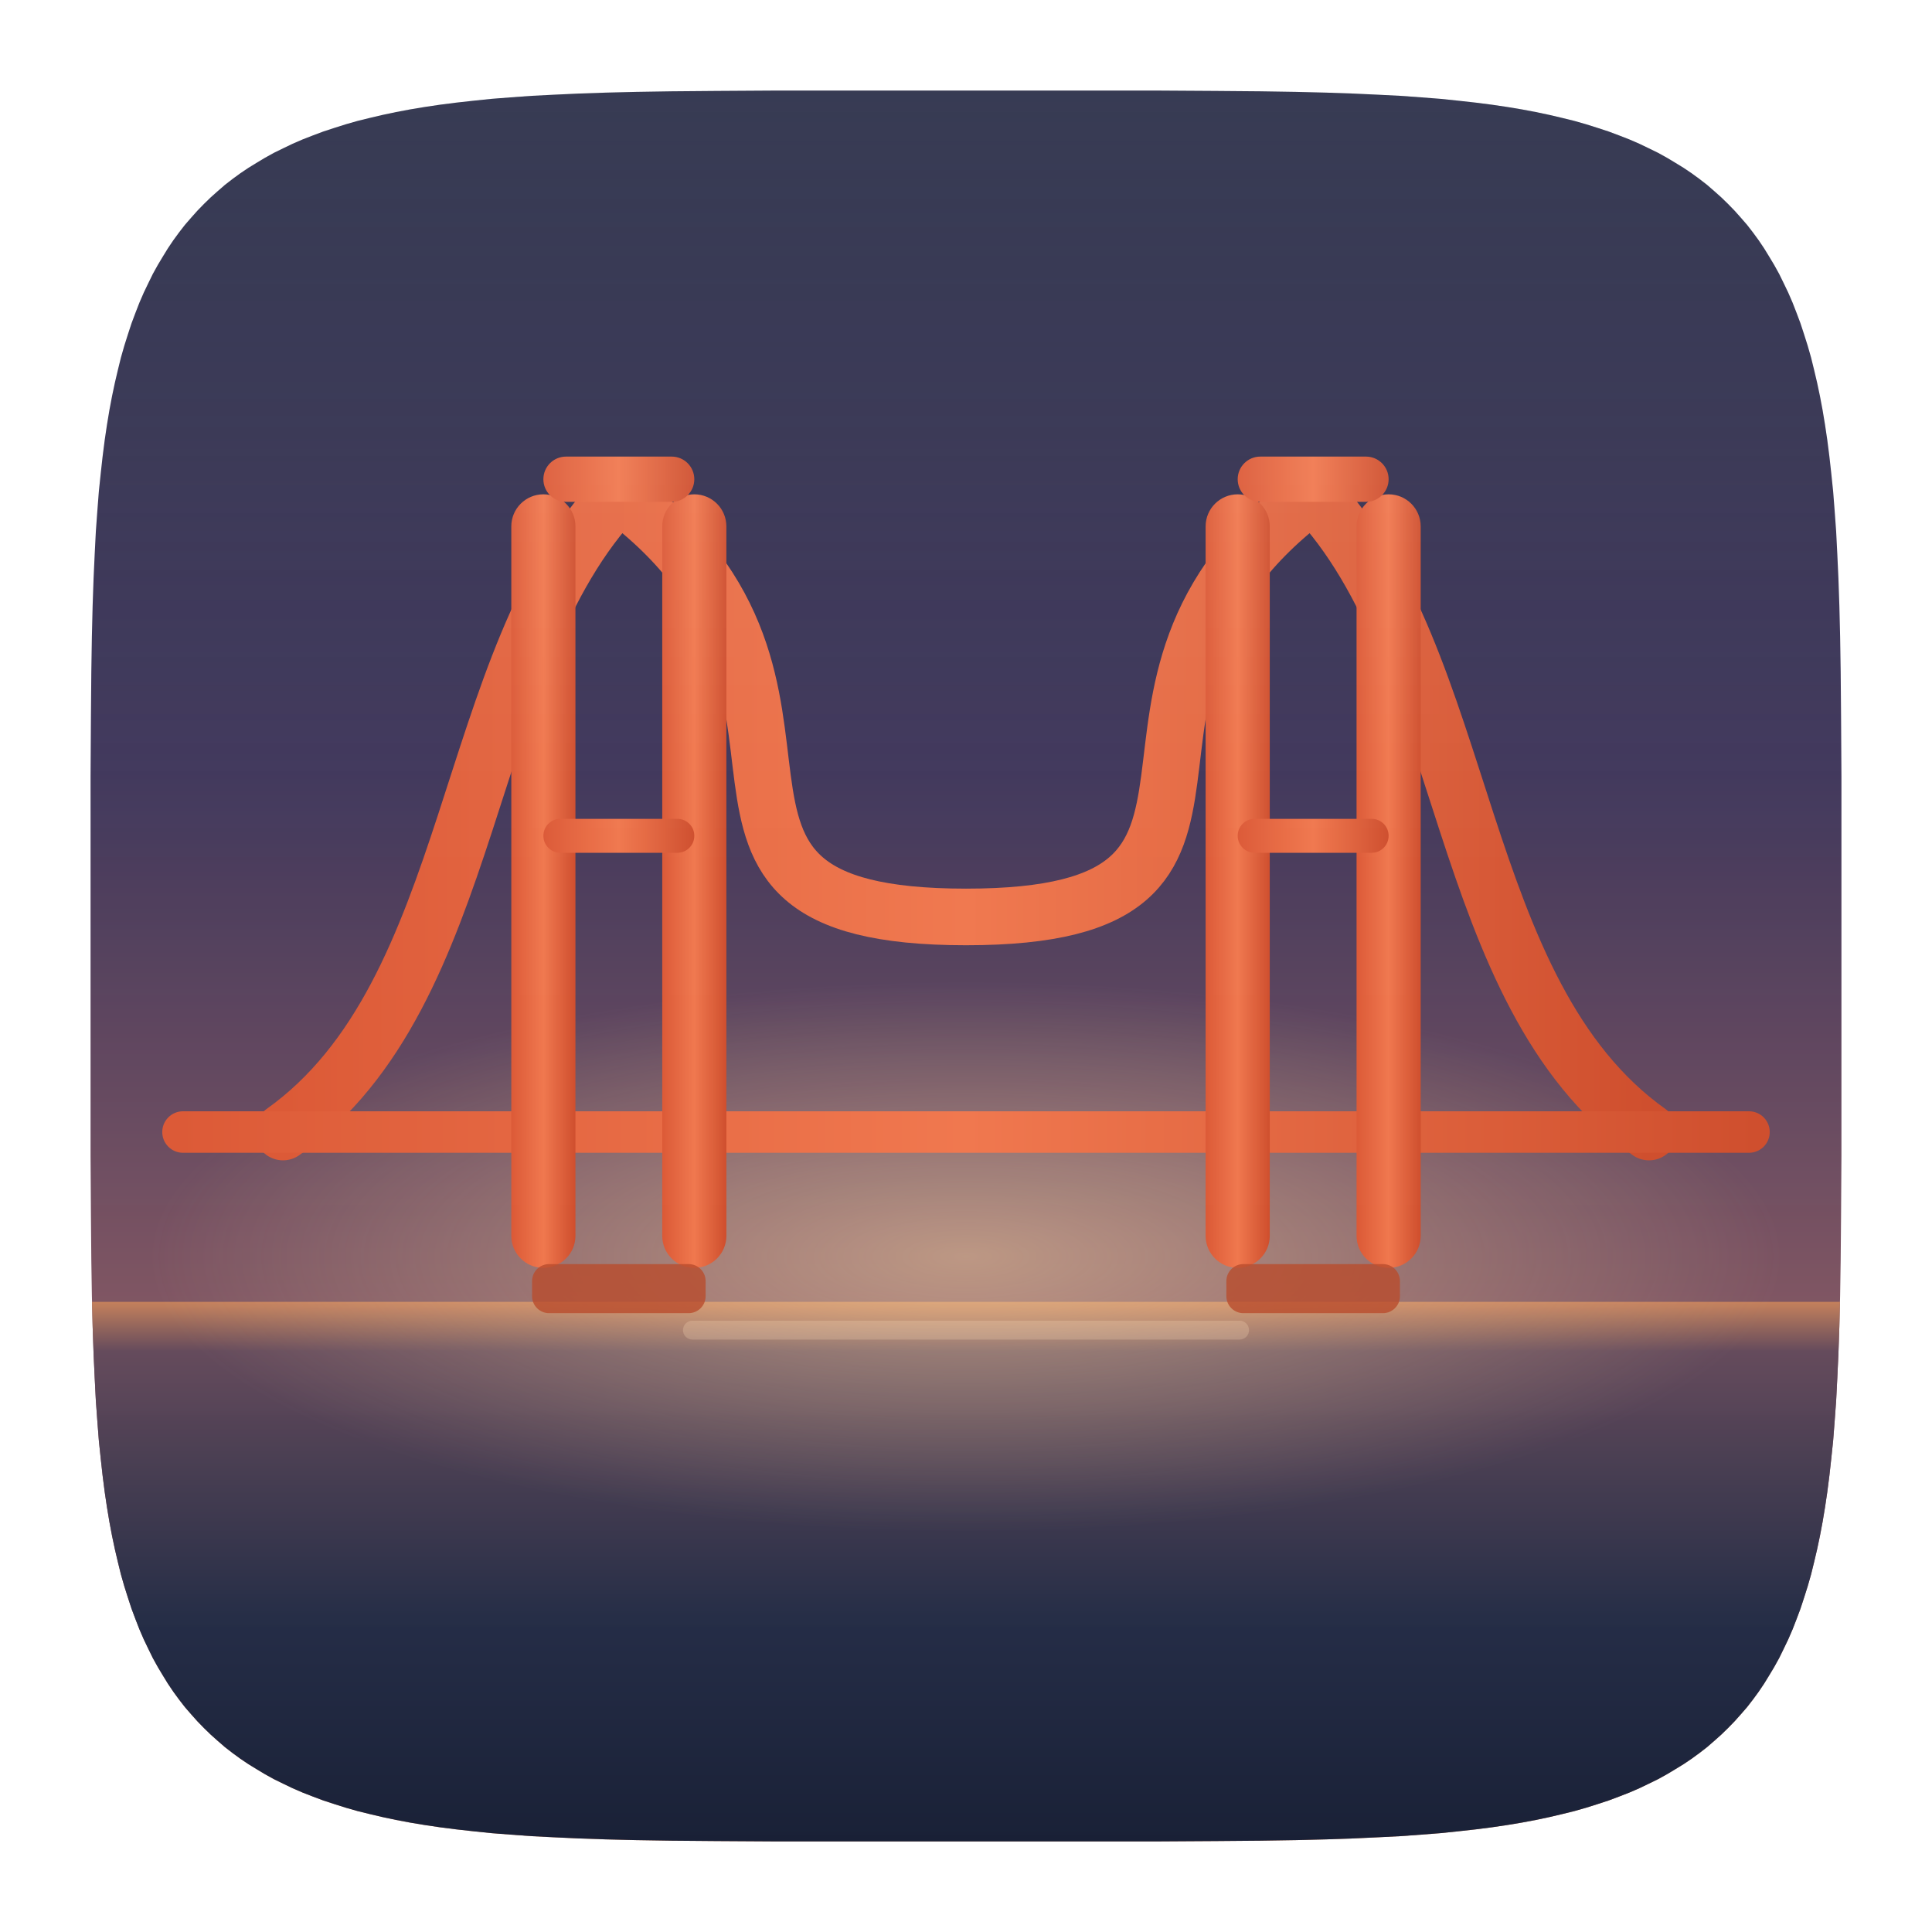
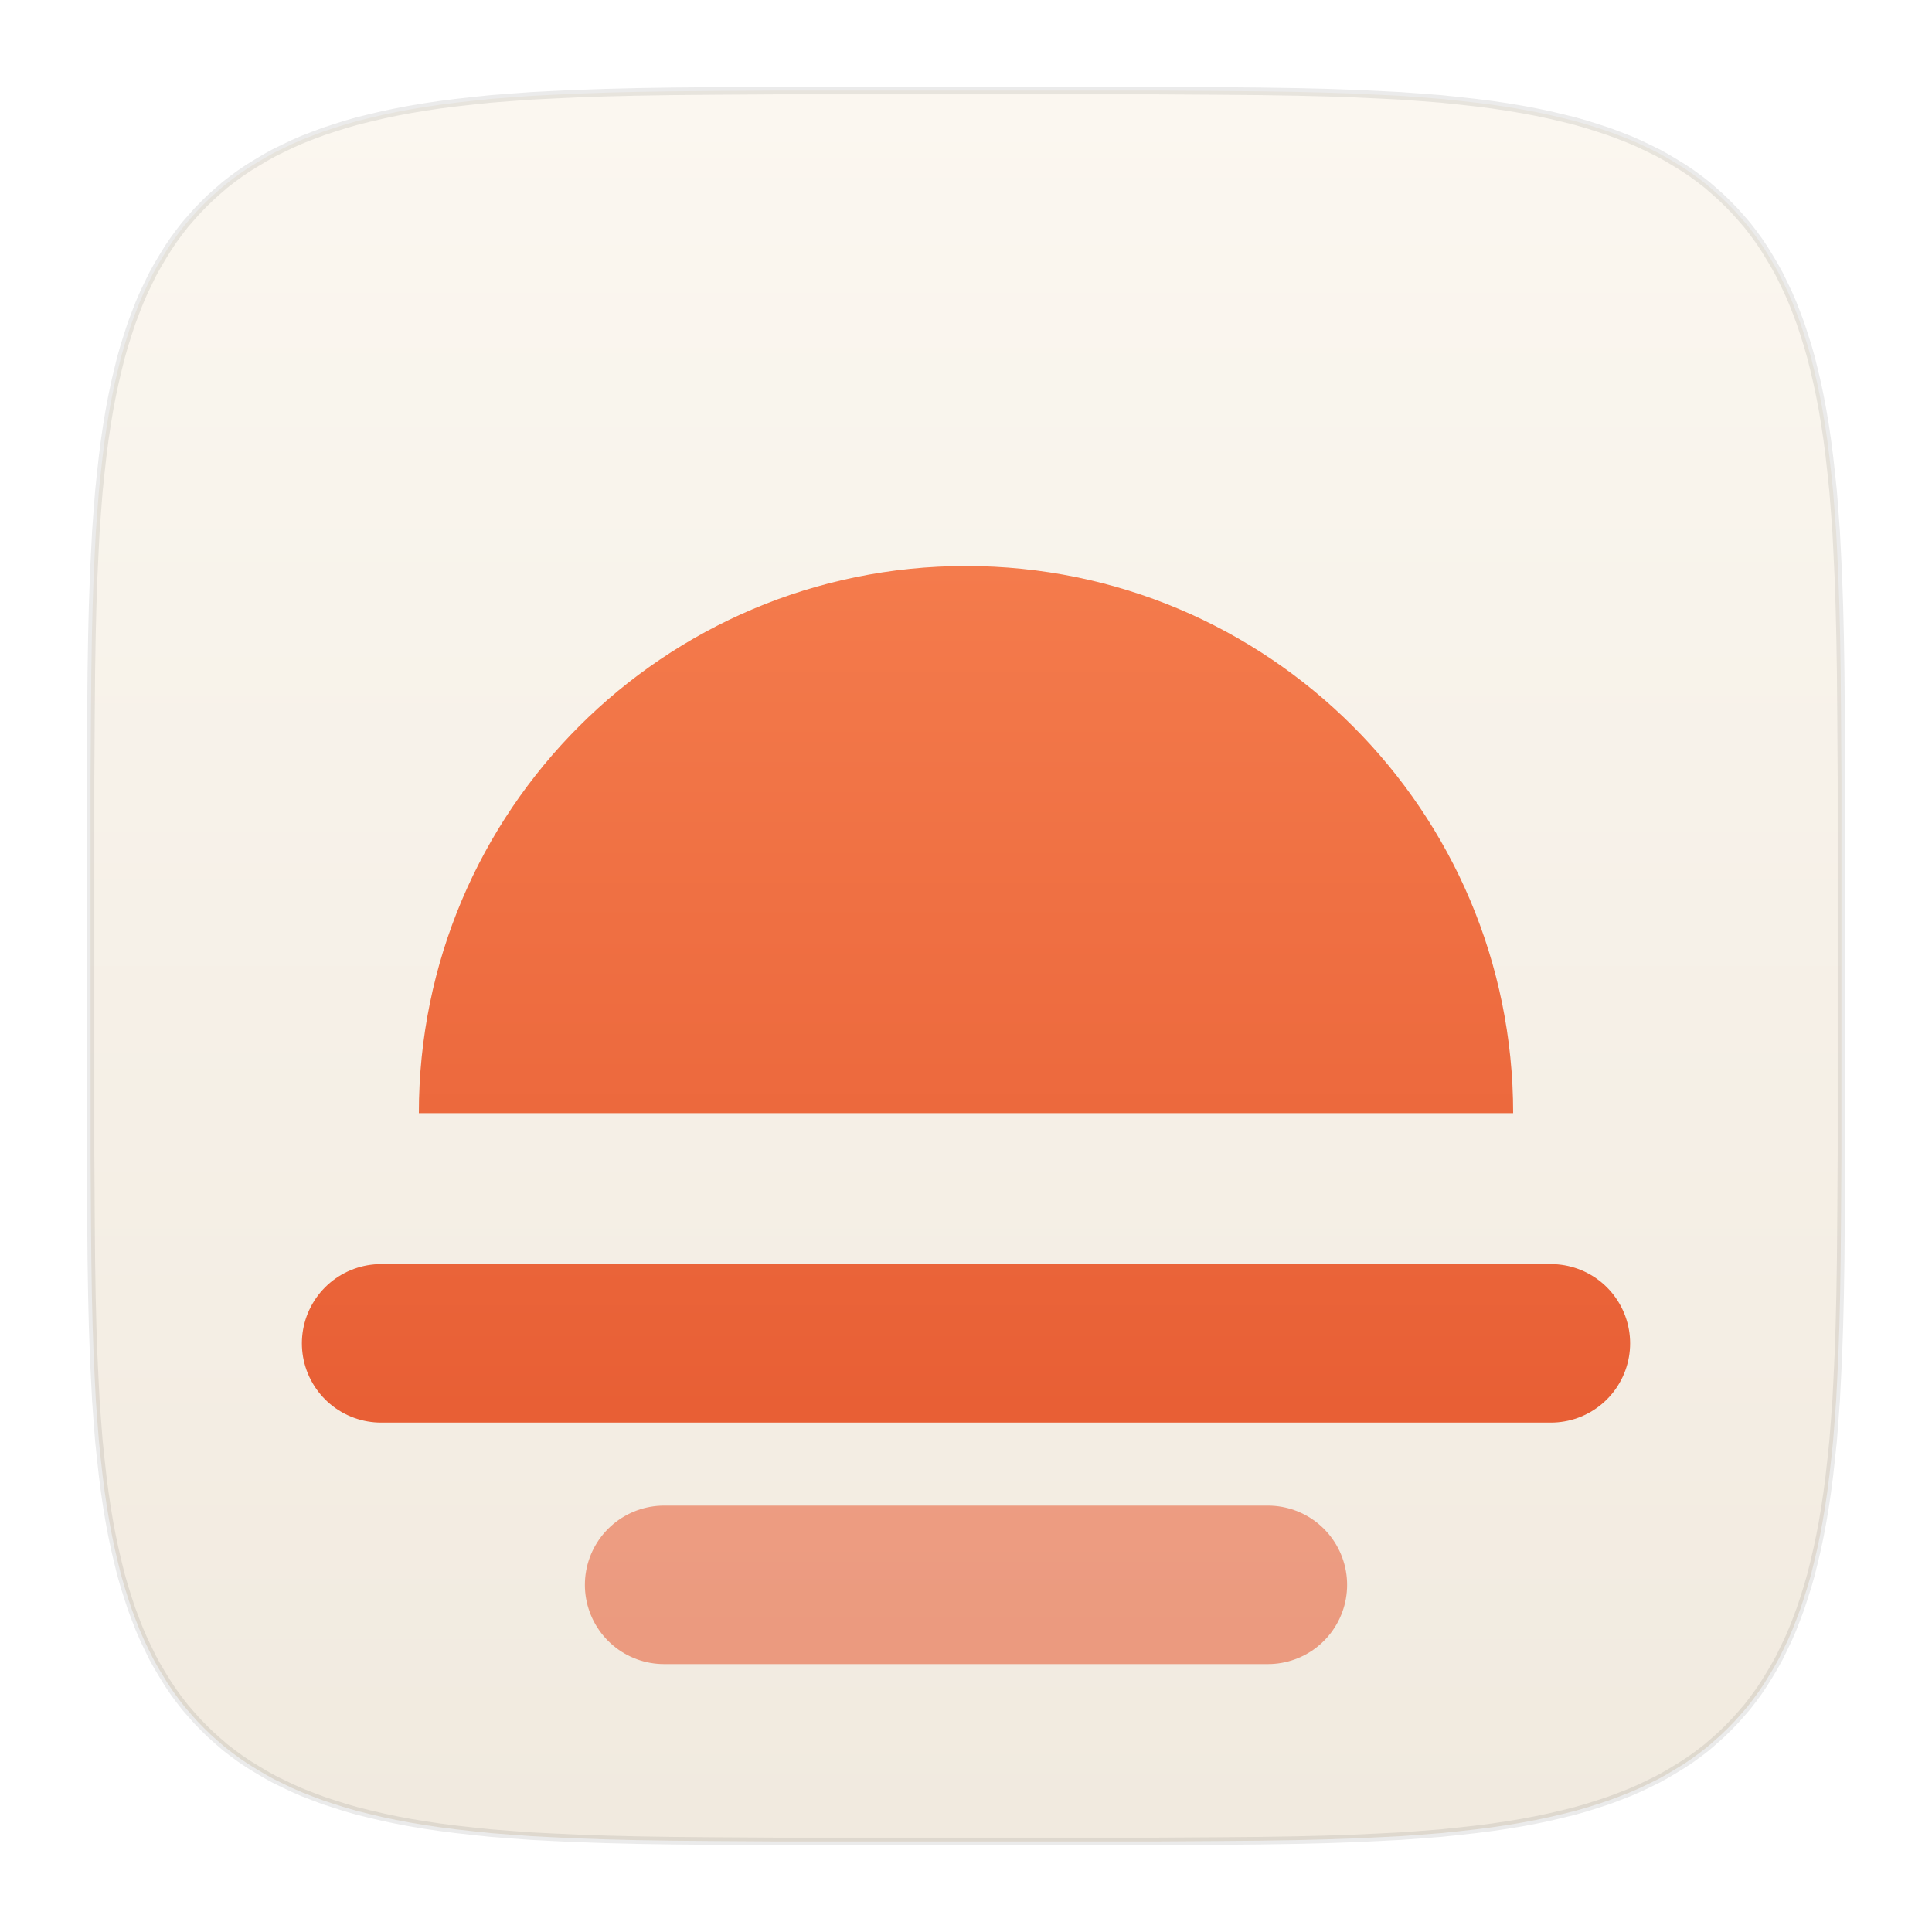
<svg xmlns="http://www.w3.org/2000/svg" width="1024" height="1024" viewBox="0 0 1024 1024" role="img" aria-label="Bay">
  <defs>
    <clipPath id="squircle">
      <path d="M976.0 512.0 L976.0 612.5 L975.8 644.6 L975.6 667.9 L975.3 686.8 L974.9 703.1 L974.4 717.5 L973.8 730.5 L973.2 742.3 L972.4 753.3 L971.6 763.6 L970.6 773.2 L969.6 782.2 L968.5 790.8 L967.3 798.9 L966.0 806.7 L964.6 814.1 L963.1 821.2 L961.5 828.0 L959.9 834.5 L958.1 840.8 L956.2 846.8 L954.3 852.6 L952.2 858.2 L950.1 863.6 L947.8 868.9 L945.4 873.9 L943.0 878.8 L940.4 883.5 L937.7 888.0 L935.0 892.4 L932.1 896.7 L929.1 900.8 L926.0 904.8 L922.7 908.6 L919.4 912.3 L915.9 915.9 L912.3 919.4 L908.6 922.7 L904.8 926.0 L900.8 929.1 L896.7 932.1 L892.4 935.0 L888.0 937.7 L883.5 940.4 L878.8 943.0 L873.9 945.4 L868.9 947.8 L863.6 950.1 L858.2 952.2 L852.6 954.3 L846.8 956.2 L840.8 958.1 L834.5 959.9 L828.0 961.5 L821.2 963.1 L814.1 964.6 L806.7 966.0 L798.9 967.3 L790.8 968.5 L782.2 969.6 L773.2 970.6 L763.6 971.6 L753.3 972.4 L742.3 973.2 L730.5 973.8 L717.5 974.4 L703.1 974.9 L686.8 975.3 L667.9 975.6 L644.6 975.8 L612.5 976.0 L512.0 976.0 L411.5 976.0 L379.4 975.8 L356.1 975.6 L337.2 975.3 L320.9 974.9 L306.5 974.4 L293.5 973.8 L281.7 973.2 L270.7 972.4 L260.4 971.6 L250.8 970.6 L241.8 969.6 L233.2 968.5 L225.1 967.3 L217.3 966.0 L209.9 964.6 L202.8 963.1 L196.0 961.5 L189.5 959.9 L183.2 958.1 L177.2 956.2 L171.4 954.3 L165.8 952.2 L160.4 950.1 L155.1 947.8 L150.1 945.4 L145.2 943.0 L140.5 940.4 L136.0 937.7 L131.6 935.0 L127.3 932.1 L123.2 929.1 L119.2 926.0 L115.4 922.7 L111.7 919.4 L108.1 915.9 L104.6 912.3 L101.3 908.6 L98.0 904.8 L94.9 900.8 L91.9 896.7 L89.0 892.4 L86.3 888.0 L83.6 883.5 L81.0 878.8 L78.6 873.9 L76.2 868.9 L73.9 863.6 L71.8 858.2 L69.7 852.6 L67.8 846.8 L65.9 840.8 L64.1 834.5 L62.5 828.0 L60.9 821.2 L59.4 814.1 L58.0 806.7 L56.7 798.9 L55.5 790.8 L54.4 782.2 L53.4 773.2 L52.4 763.6 L51.6 753.3 L50.8 742.3 L50.2 730.5 L49.6 717.5 L49.1 703.1 L48.7 686.8 L48.4 667.9 L48.2 644.6 L48.0 612.5 L48.0 512.0 L48.0 411.5 L48.2 379.4 L48.4 356.1 L48.7 337.2 L49.1 320.9 L49.6 306.5 L50.2 293.5 L50.8 281.7 L51.6 270.7 L52.4 260.4 L53.4 250.8 L54.4 241.8 L55.5 233.2 L56.7 225.1 L58.0 217.3 L59.4 209.9 L60.9 202.8 L62.5 196.0 L64.1 189.5 L65.9 183.2 L67.8 177.2 L69.7 171.4 L71.8 165.8 L73.9 160.4 L76.2 155.1 L78.6 150.1 L81.0 145.2 L83.6 140.5 L86.3 136.0 L89.0 131.6 L91.9 127.3 L94.9 123.2 L98.0 119.2 L101.3 115.4 L104.6 111.7 L108.1 108.1 L111.7 104.6 L115.4 101.3 L119.2 98.0 L123.2 94.9 L127.3 91.9 L131.6 89.0 L136.0 86.3 L140.5 83.6 L145.2 81.0 L150.1 78.6 L155.1 76.2 L160.4 73.9 L165.8 71.8 L171.4 69.7 L177.2 67.8 L183.2 65.9 L189.5 64.1 L196.0 62.5 L202.8 60.9 L209.9 59.4 L217.3 58.0 L225.1 56.7 L233.2 55.5 L241.8 54.4 L250.8 53.4 L260.4 52.4 L270.7 51.6 L281.7 50.8 L293.5 50.2 L306.5 49.6 L320.9 49.1 L337.2 48.7 L356.1 48.4 L379.4 48.2 L411.5 48.0 L512.0 48.0 L612.5 48.0 L644.6 48.2 L667.9 48.4 L686.8 48.7 L703.1 49.1 L717.5 49.6 L730.5 50.2 L742.3 50.8 L753.3 51.6 L763.6 52.4 L773.2 53.4 L782.2 54.4 L790.8 55.5 L798.9 56.7 L806.7 58.0 L814.1 59.4 L821.2 60.9 L828.0 62.5 L834.5 64.1 L840.8 65.9 L846.8 67.8 L852.6 69.7 L858.2 71.8 L863.6 73.9 L868.9 76.2 L873.9 78.6 L878.8 81.0 L883.5 83.6 L888.0 86.3 L892.4 89.0 L896.7 91.9 L900.8 94.9 L904.8 98.0 L908.6 101.3 L912.3 104.6 L915.9 108.1 L919.4 111.7 L922.7 115.4 L926.0 119.2 L929.1 123.2 L932.1 127.3 L935.0 131.6 L937.7 136.0 L940.4 140.5 L943.0 145.2 L945.4 150.1 L947.8 155.1 L950.1 160.4 L952.2 165.8 L954.3 171.4 L956.2 177.2 L958.1 183.2 L959.9 189.5 L961.5 196.0 L963.1 202.8 L964.6 209.9 L966.0 217.3 L967.3 225.1 L968.5 233.2 L969.6 241.8 L970.6 250.8 L971.6 260.4 L972.4 270.7 L973.2 281.7 L973.8 293.5 L974.4 306.5 L974.9 320.9 L975.3 337.2 L975.6 356.1 L975.8 379.4 L976.0 411.5 L976.0 512.0 Z" />
    </clipPath>
-     <linearGradient id="sky" x1="0" y1="0" x2="0" y2="1">
-       <stop offset="0" stop-color="#151C36" />
-       <stop offset="0.40" stop-color="#3C3358" />
-       <stop offset="0.74" stop-color="#8E5C63" />
-       <stop offset="1" stop-color="#E0925F" />
+     <linearGradient id="sky" gradientUnits="userSpaceOnUse" x1="0" y1="48" x2="0" y2="976">
+       <stop offset="0" stop-color="#FBF7F0" />
+       <stop offset="1" stop-color="#F1EADF" />
    </linearGradient>
-     <linearGradient id="water" x1="0" y1="0" x2="0" y2="1">
-       <stop offset="0" stop-color="#C6805A" />
-       <stop offset="0.08" stop-color="#63495A" />
-       <stop offset="0.50" stop-color="#242C46" />
-       <stop offset="1" stop-color="#141B2F" />
-     </linearGradient>
-     <linearGradient id="steel" x1="0" y1="0" x2="1" y2="0">
-       <stop offset="0" stop-color="#DB5734" />
-       <stop offset="0.5" stop-color="#F0764C" />
-       <stop offset="1" stop-color="#CE4C2B" />
-     </linearGradient>
-     <radialGradient id="glow" cx="0.5" cy="0.5" r="0.5">
-       <stop offset="0" stop-color="#FFDCA6" stop-opacity="0.5" />
-       <stop offset="1" stop-color="#FFDCA6" stop-opacity="0" />
-     </radialGradient>
-     <linearGradient id="glaze" x1="0" y1="0" x2="0" y2="1">
-       <stop offset="0" stop-color="#FFFFFF" stop-opacity="0.14" />
-       <stop offset="0.45" stop-color="#FFFFFF" stop-opacity="0.02" />
-       <stop offset="1" stop-color="#FFFFFF" stop-opacity="0" />
+     <linearGradient id="sun" gradientUnits="userSpaceOnUse" x1="0" y1="300" x2="0" y2="860">
+       <stop offset="0" stop-color="#F47B4C" />
+       <stop offset="1" stop-color="#E5582F" />
    </linearGradient>
  </defs>
-   <g clip-path="url(#squircle)">
+   <g id="tile" clip-path="url(#squircle)">
    <rect width="1024" height="1024" fill="url(#sky)" />
-     <rect y="690" width="1024" height="334" fill="url(#water)" />
-     <ellipse cx="512.0" cy="666" rx="440" ry="146" fill="url(#glow)" />
-     <g stroke="url(#steel)" fill="none" stroke-linecap="round">
-       <path d="M 150 600 C 254 526 244 350 328 262 C 468 366 330 486 512 486 C 694 486 556 366 696 262 C 780 350 770 526 874 600" stroke-width="30" />
+     <path d="M222 590 A290 290 0 0 1 802 590 Z" fill="url(#sun)" />
+     <g stroke="url(#sun)" stroke-width="84" stroke-linecap="round">
+       <path d="M202 712 H822" />
+       <path d="M352 840 H672" stroke-opacity=".55" />
    </g>
-     <g fill="url(#steel)">
-       <rect x="86" y="589" width="852" height="22" rx="11" />
-       <rect x="271" y="262" width="34" height="410" rx="17" />
-       <rect x="351" y="262" width="34" height="410" rx="17" />
-       <rect x="288" y="434" width="80" height="18" rx="9" />
-       <rect x="288" y="242" width="80" height="24" rx="12" />
-       <rect x="639" y="262" width="34" height="410" rx="17" />
-       <rect x="719" y="262" width="34" height="410" rx="17" />
-       <rect x="656" y="434" width="80" height="18" rx="9" />
-       <rect x="656" y="242" width="80" height="24" rx="12" />
-     </g>
-     <g fill="#B84A2B">
-       <rect x="282" y="670" width="92" height="26" rx="9" opacity="0.8" />
-       <rect x="650" y="670" width="92" height="26" rx="9" opacity="0.8" />
-     </g>
-     <g fill="#FFE2C0">
-       <rect x="362.0" y="700" width="300" height="10" rx="5" opacity="0.24" />
-     </g>
-     <rect width="1024" height="1024" fill="url(#glaze)" />
  </g>
+   <path id="edge" d="M976.0 512.0 L976.0 612.5 L975.8 644.6 L975.6 667.9 L975.3 686.8 L974.9 703.1 L974.4 717.5 L973.8 730.5 L973.2 742.3 L972.4 753.3 L971.6 763.6 L970.6 773.2 L969.6 782.2 L968.5 790.8 L967.3 798.9 L966.0 806.7 L964.6 814.1 L963.1 821.2 L961.5 828.0 L959.9 834.5 L958.1 840.8 L956.2 846.8 L954.3 852.6 L952.2 858.2 L950.1 863.6 L947.8 868.9 L945.4 873.9 L943.0 878.8 L940.4 883.5 L937.7 888.0 L935.0 892.4 L932.1 896.7 L929.1 900.8 L926.0 904.8 L922.7 908.6 L919.4 912.3 L915.9 915.9 L912.3 919.4 L908.6 922.7 L904.8 926.0 L900.8 929.1 L896.7 932.1 L892.4 935.0 L888.0 937.7 L883.5 940.4 L878.8 943.0 L873.9 945.4 L868.9 947.8 L863.6 950.1 L858.2 952.2 L852.6 954.3 L846.8 956.2 L840.8 958.1 L834.5 959.9 L828.0 961.5 L821.2 963.1 L814.1 964.6 L806.7 966.0 L798.9 967.3 L790.8 968.5 L782.2 969.6 L773.2 970.6 L763.6 971.6 L753.3 972.4 L742.3 973.2 L730.5 973.8 L717.5 974.4 L703.1 974.9 L686.8 975.3 L667.9 975.6 L644.6 975.8 L612.5 976.0 L512.0 976.0 L411.5 976.0 L379.4 975.8 L356.1 975.6 L337.2 975.3 L320.9 974.9 L306.5 974.4 L293.5 973.8 L281.7 973.2 L270.7 972.4 L260.4 971.6 L250.8 970.6 L241.8 969.6 L233.2 968.5 L225.1 967.3 L217.3 966.0 L209.9 964.6 L202.8 963.1 L196.0 961.5 L189.5 959.9 L183.2 958.1 L177.2 956.2 L171.4 954.3 L165.8 952.2 L160.4 950.1 L155.1 947.8 L150.1 945.4 L145.2 943.0 L140.5 940.4 L136.0 937.7 L131.6 935.0 L127.3 932.1 L123.2 929.1 L119.2 926.0 L115.4 922.7 L111.7 919.4 L108.1 915.9 L104.6 912.3 L101.3 908.6 L98.0 904.8 L94.9 900.8 L91.9 896.7 L89.0 892.4 L86.3 888.0 L83.6 883.5 L81.0 878.8 L78.6 873.9 L76.2 868.9 L73.9 863.6 L71.8 858.2 L69.7 852.6 L67.8 846.8 L65.9 840.8 L64.1 834.5 L62.5 828.0 L60.9 821.2 L59.4 814.1 L58.0 806.7 L56.7 798.9 L55.5 790.8 L54.4 782.2 L53.4 773.2 L52.4 763.6 L51.6 753.3 L50.8 742.3 L50.2 730.5 L49.6 717.5 L49.1 703.1 L48.7 686.8 L48.4 667.9 L48.2 644.6 L48.0 612.5 L48.0 512.0 L48.0 411.5 L48.2 379.4 L48.4 356.1 L48.7 337.2 L49.1 320.9 L49.6 306.5 L50.2 293.5 L50.8 281.7 L51.6 270.7 L52.4 260.4 L53.4 250.8 L54.4 241.8 L55.5 233.2 L56.7 225.1 L58.0 217.3 L59.4 209.9 L60.9 202.8 L62.5 196.0 L64.1 189.5 L65.9 183.2 L67.8 177.2 L69.7 171.4 L71.8 165.8 L73.9 160.4 L76.2 155.1 L78.6 150.1 L81.0 145.2 L83.6 140.5 L86.3 136.0 L89.0 131.6 L91.9 127.3 L94.9 123.2 L98.0 119.2 L101.3 115.4 L104.6 111.7 L108.1 108.1 L111.7 104.6 L115.4 101.3 L119.2 98.0 L123.2 94.9 L127.3 91.9 L131.6 89.0 L136.0 86.3 L140.5 83.6 L145.2 81.0 L150.1 78.6 L155.1 76.2 L160.4 73.9 L165.8 71.8 L171.4 69.7 L177.2 67.8 L183.2 65.9 L189.5 64.1 L196.0 62.5 L202.8 60.9 L209.9 59.4 L217.3 58.0 L225.1 56.7 L233.2 55.5 L241.8 54.4 L250.8 53.4 L260.4 52.4 L270.7 51.6 L281.7 50.8 L293.5 50.2 L306.5 49.6 L320.9 49.1 L337.2 48.7 L356.1 48.4 L379.4 48.2 L411.5 48.0 L512.0 48.0 L612.5 48.0 L644.6 48.2 L667.9 48.4 L686.8 48.7 L703.1 49.1 L717.5 49.6 L730.5 50.2 L742.3 50.8 L753.3 51.6 L763.6 52.4 L773.2 53.4 L782.2 54.4 L790.8 55.5 L798.9 56.7 L806.7 58.0 L814.1 59.4 L821.2 60.9 L828.0 62.5 L834.5 64.1 L840.8 65.9 L846.8 67.8 L852.6 69.7 L858.2 71.8 L863.6 73.9 L868.9 76.2 L873.9 78.6 L878.8 81.0 L883.5 83.6 L888.0 86.3 L892.4 89.0 L896.7 91.9 L900.8 94.9 L904.8 98.0 L908.6 101.3 L912.3 104.6 L915.9 108.1 L919.4 111.7 L922.7 115.4 L926.0 119.2 L929.1 123.2 L932.1 127.3 L935.0 131.6 L937.7 136.0 L940.4 140.5 L943.0 145.2 L945.4 150.1 L947.8 155.1 L950.1 160.4 L952.2 165.8 L954.3 171.4 L956.2 177.2 L958.1 183.2 L959.9 189.5 L961.5 196.0 L963.1 202.8 L964.6 209.9 L966.0 217.3 L967.3 225.1 L968.5 233.2 L969.6 241.8 L970.6 250.8 L971.6 260.4 L972.4 270.7 L973.2 281.7 L973.8 293.5 L974.4 306.5 L974.9 320.9 L975.3 337.2 L975.6 356.1 L975.8 379.4 L976.0 411.5 L976.0 512.0 Z" fill="none" stroke="#000" stroke-opacity=".08" stroke-width="4" />
</svg>
